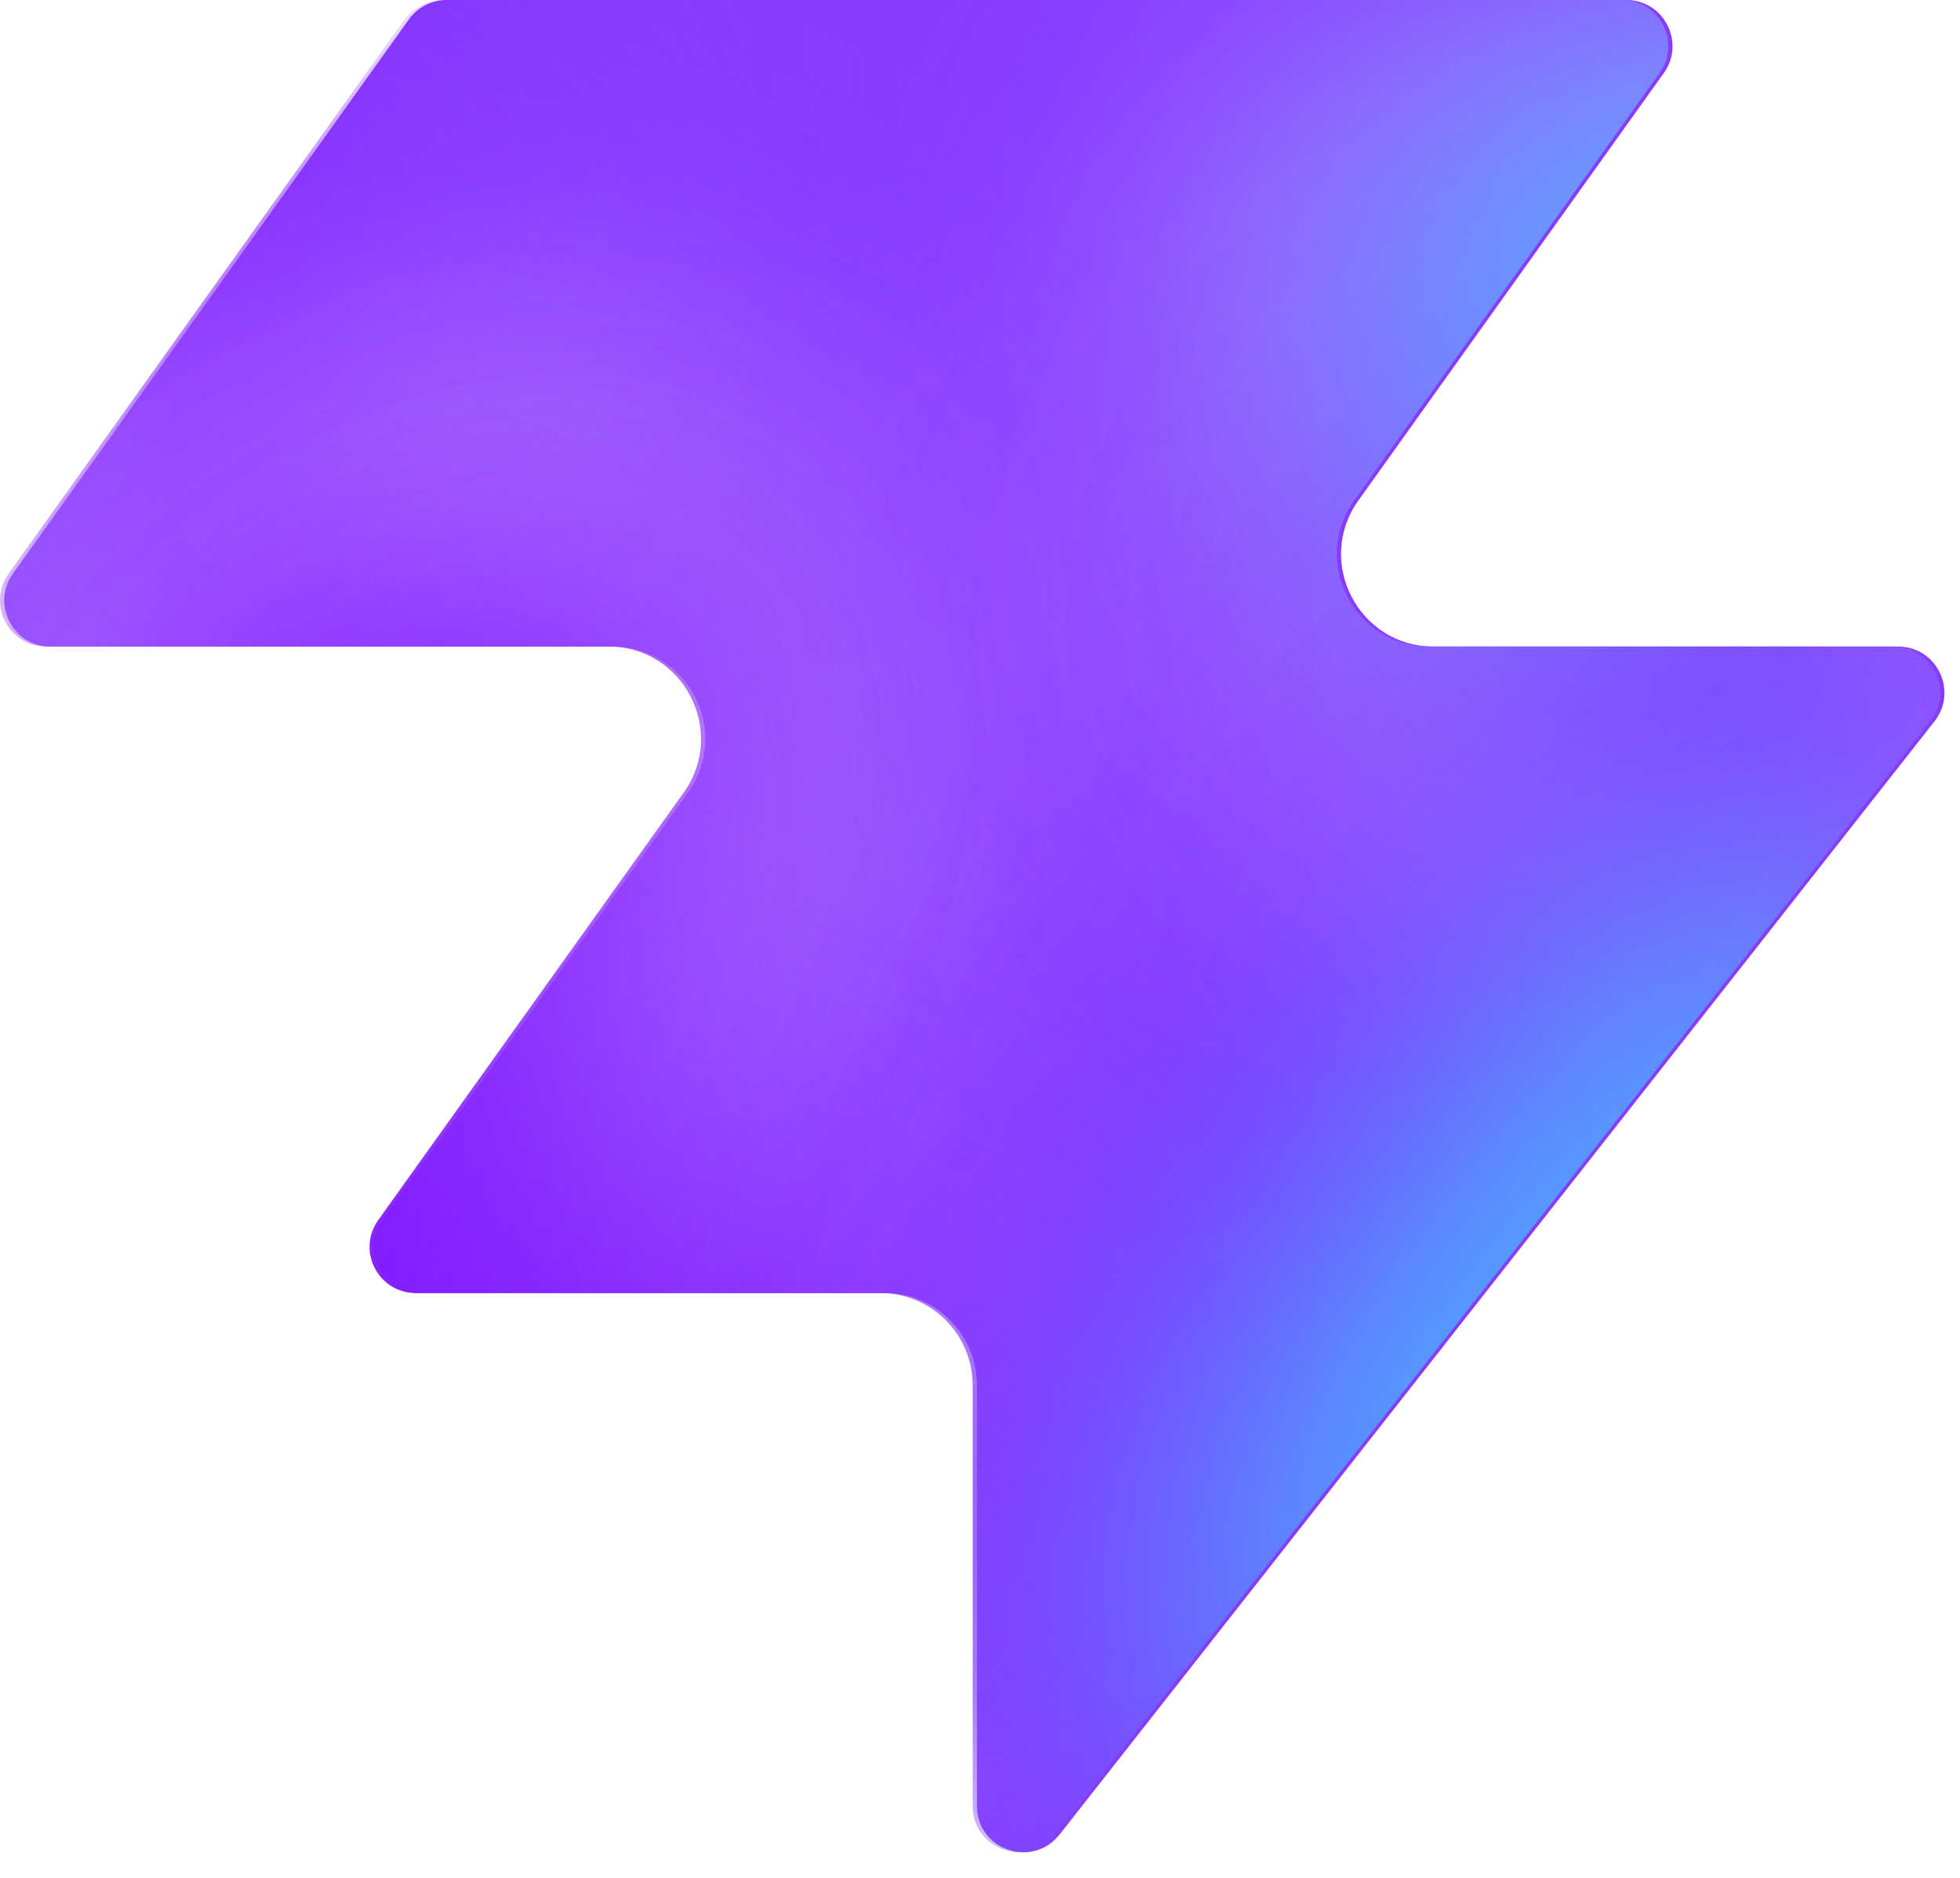
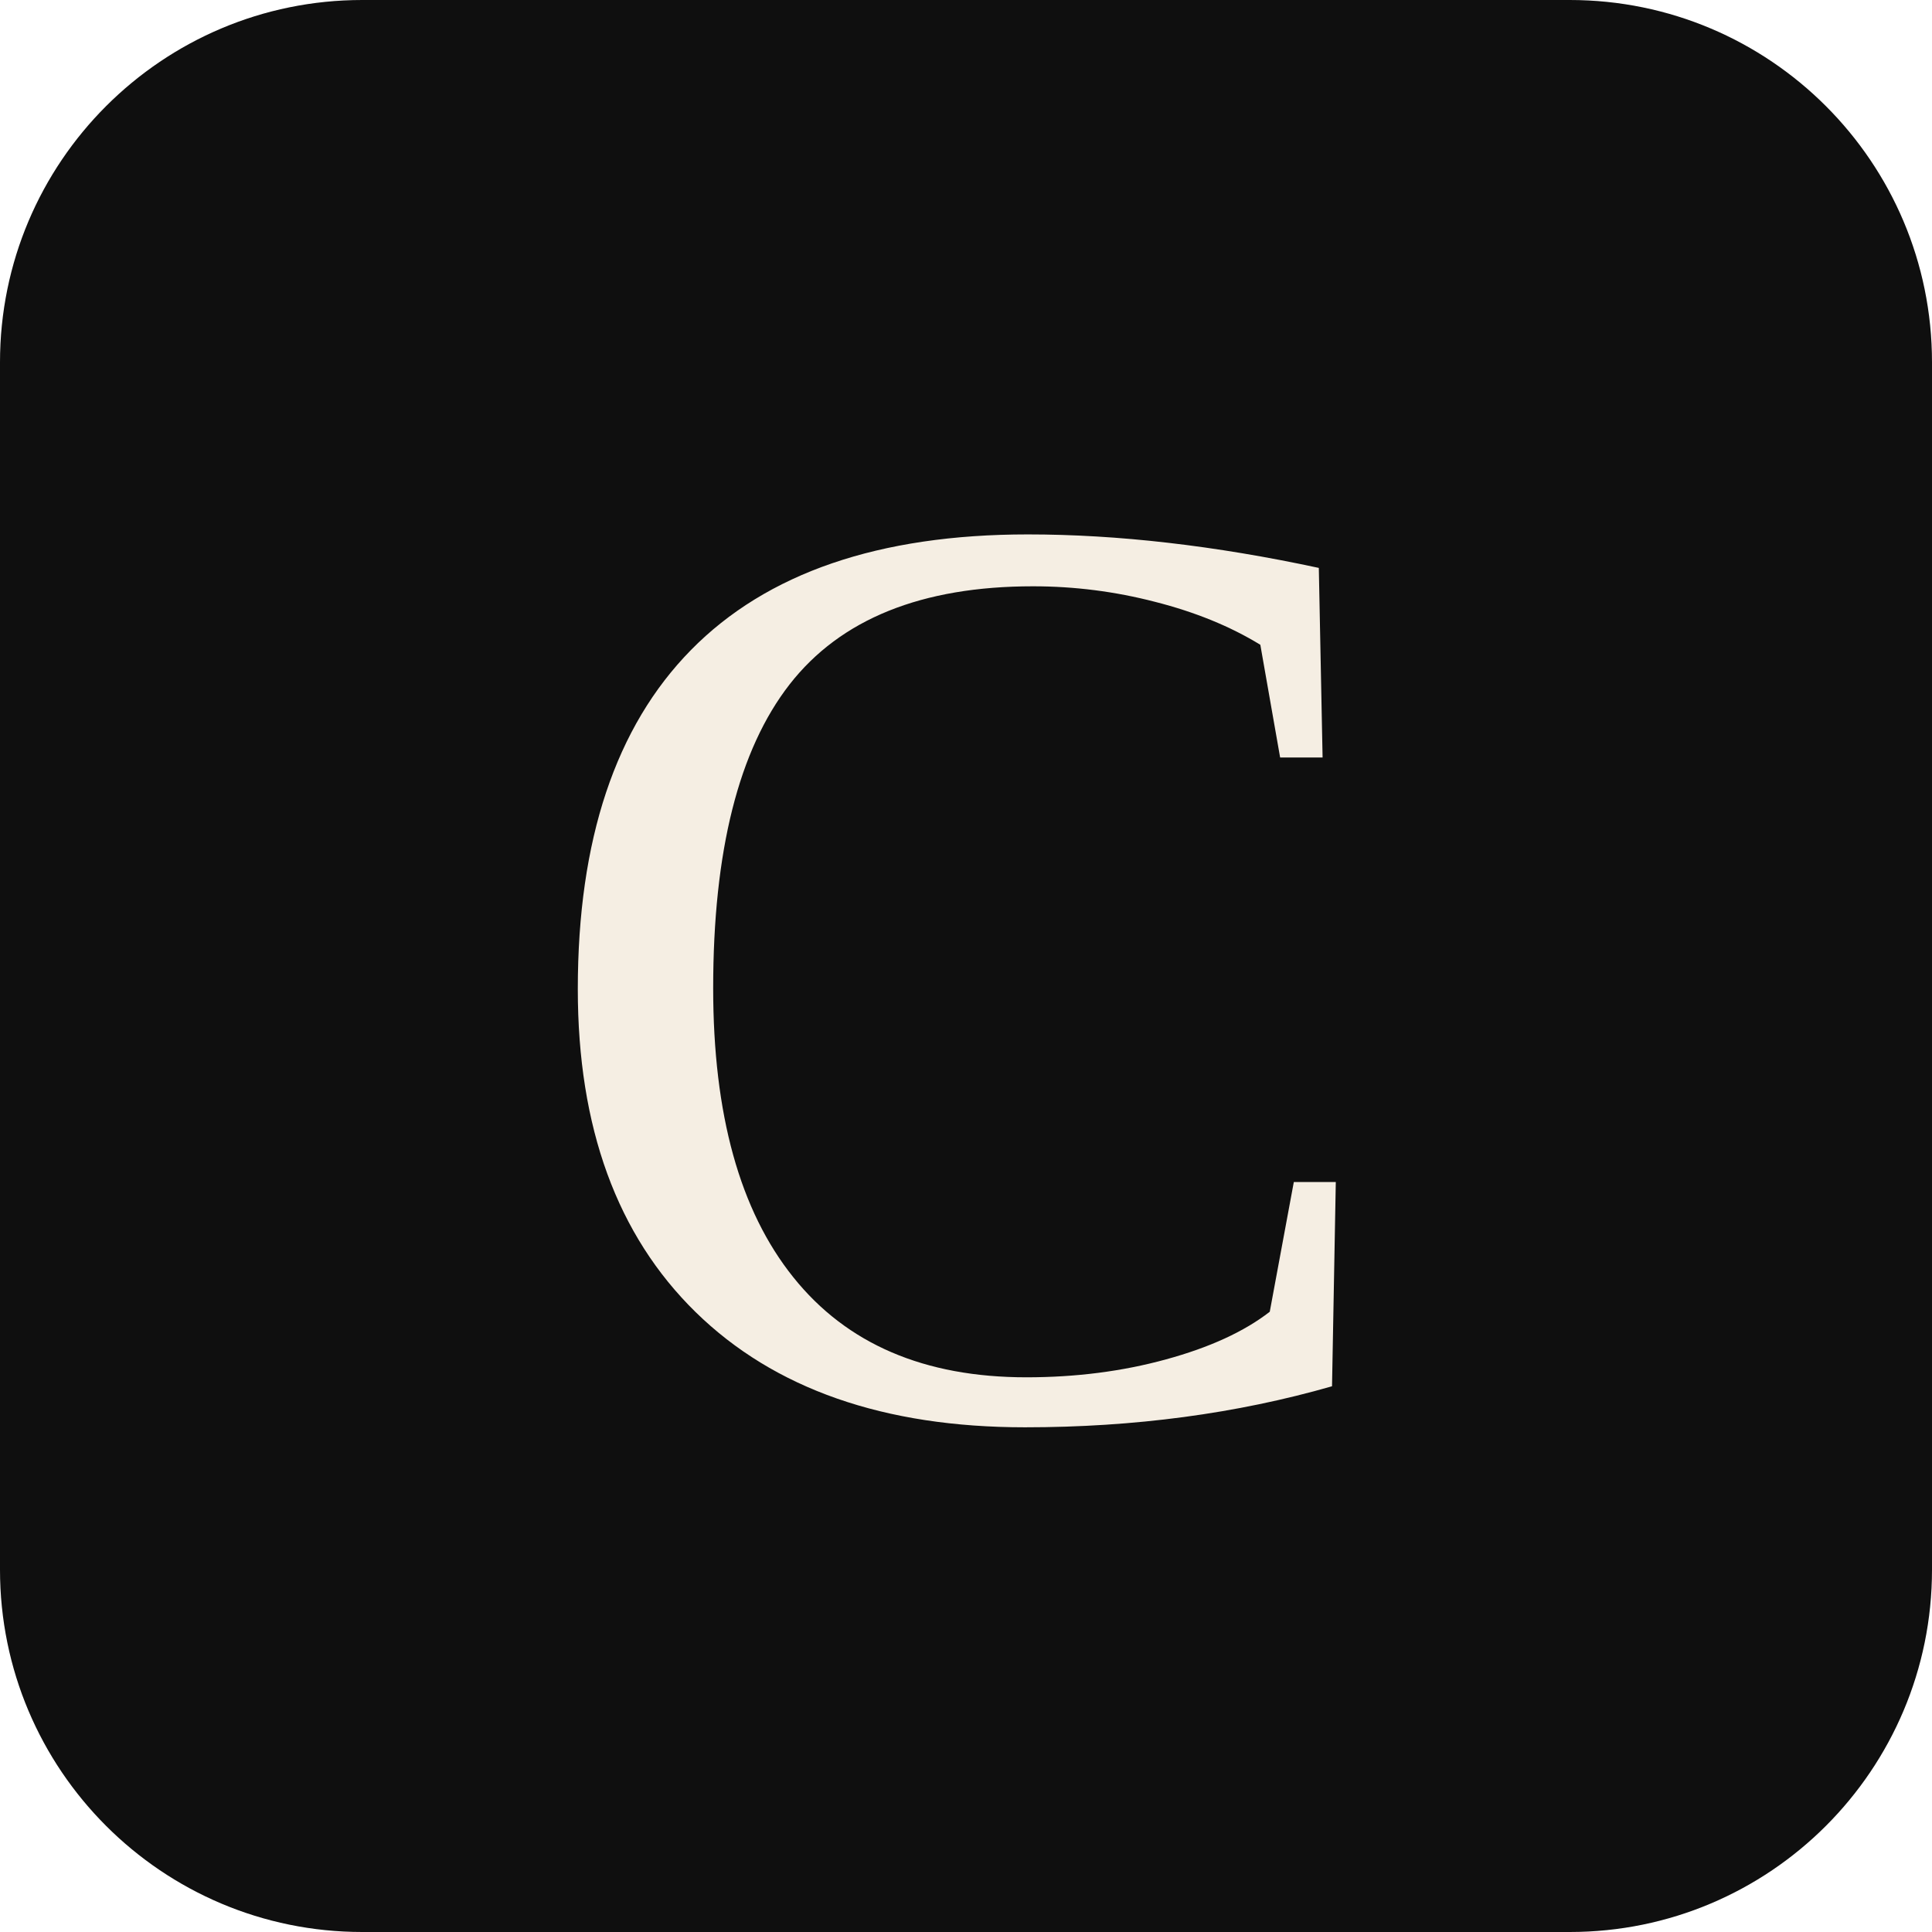
- <svg xmlns="http://www.w3.org/2000/svg" width="48" height="46" fill="none" viewBox="0 0 48 46">
-   <path fill="#863bff" d="M25.946 44.938c-.664.845-2.021.375-2.021-.698V33.937a2.26 2.26 0 0 0-2.262-2.262H10.287c-.92 0-1.456-1.04-.92-1.788l7.48-10.471c1.07-1.497 0-3.578-1.842-3.578H1.237c-.92 0-1.456-1.04-.92-1.788L10.013.474c.214-.297.556-.474.92-.474h28.894c.92 0 1.456 1.04.92 1.788l-7.48 10.471c-1.07 1.498 0 3.579 1.842 3.579h11.377c.943 0 1.473 1.088.89 1.83L25.947 44.94z" style="fill:#863bff;fill:color(display-p3 .525 .23 1);fill-opacity:1" />
-   <mask id="a" width="48" height="46" x="0" y="0" maskUnits="userSpaceOnUse" style="mask-type:alpha">
-     <path fill="#000" d="M25.842 44.938c-.664.844-2.021.375-2.021-.698V33.937a2.26 2.26 0 0 0-2.262-2.262H10.183c-.92 0-1.456-1.04-.92-1.788l7.48-10.471c1.07-1.498 0-3.579-1.842-3.579H1.133c-.92 0-1.456-1.04-.92-1.787L9.91.473c.214-.297.556-.474.92-.474h28.894c.92 0 1.456 1.04.92 1.788l-7.48 10.471c-1.07 1.498 0 3.578 1.842 3.578h11.377c.943 0 1.473 1.088.89 1.832L25.843 44.94z" style="fill:#000;fill-opacity:1" />
-   </mask>
-   <g mask="url(#a)">
-     <g filter="url(#b)">
-       <ellipse cx="5.508" cy="14.704" fill="#ede6ff" rx="5.508" ry="14.704" style="fill:#ede6ff;fill:color(display-p3 .927 .903 1);fill-opacity:1" transform="matrix(.00324 1 1 -.00324 -4.47 31.516)" />
-     </g>
-     <g filter="url(#c)">
-       <ellipse cx="10.399" cy="29.851" fill="#ede6ff" rx="10.399" ry="29.851" style="fill:#ede6ff;fill:color(display-p3 .927 .903 1);fill-opacity:1" transform="matrix(.00324 1 1 -.00324 -39.328 7.883)" />
-     </g>
-     <g filter="url(#d)">
-       <ellipse cx="5.508" cy="30.487" fill="#7e14ff" rx="5.508" ry="30.487" style="fill:#7e14ff;fill:color(display-p3 .492 .077 1);fill-opacity:1" transform="rotate(89.814 -25.913 -14.639)scale(1 -1)" />
-     </g>
-     <g filter="url(#e)">
-       <ellipse cx="5.508" cy="30.599" fill="#7e14ff" rx="5.508" ry="30.599" style="fill:#7e14ff;fill:color(display-p3 .492 .077 1);fill-opacity:1" transform="rotate(89.814 -32.644 -3.334)scale(1 -1)" />
-     </g>
-     <g filter="url(#f)">
-       <ellipse cx="5.508" cy="30.599" fill="#7e14ff" rx="5.508" ry="30.599" style="fill:#7e14ff;fill:color(display-p3 .492 .077 1);fill-opacity:1" transform="matrix(.00324 1 1 -.00324 -34.34 30.47)" />
-     </g>
-     <g filter="url(#g)">
-       <ellipse cx="14.072" cy="22.078" fill="#ede6ff" rx="14.072" ry="22.078" style="fill:#ede6ff;fill:color(display-p3 .927 .903 1);fill-opacity:1" transform="rotate(93.35 24.506 48.493)scale(-1 1)" />
-     </g>
-     <g filter="url(#h)">
-       <ellipse cx="3.47" cy="21.501" fill="#7e14ff" rx="3.47" ry="21.501" style="fill:#7e14ff;fill:color(display-p3 .492 .077 1);fill-opacity:1" transform="rotate(89.009 28.708 47.59)scale(-1 1)" />
-     </g>
-     <g filter="url(#i)">
-       <ellipse cx="3.47" cy="21.501" fill="#7e14ff" rx="3.47" ry="21.501" style="fill:#7e14ff;fill:color(display-p3 .492 .077 1);fill-opacity:1" transform="rotate(89.009 28.708 47.59)scale(-1 1)" />
-     </g>
-     <g filter="url(#j)">
-       <ellipse cx=".387" cy="8.972" fill="#7e14ff" rx="4.407" ry="29.108" style="fill:#7e14ff;fill:color(display-p3 .492 .077 1);fill-opacity:1" transform="rotate(39.51 .387 8.972)" />
-     </g>
-     <g filter="url(#k)">
-       <ellipse cx="47.523" cy="-6.092" fill="#7e14ff" rx="4.407" ry="29.108" style="fill:#7e14ff;fill:color(display-p3 .492 .077 1);fill-opacity:1" transform="rotate(37.892 47.523 -6.092)" />
-     </g>
-     <g filter="url(#l)">
-       <ellipse cx="41.412" cy="6.333" fill="#47bfff" rx="5.971" ry="9.665" style="fill:#47bfff;fill:color(display-p3 .28 .748 1);fill-opacity:1" transform="rotate(37.892 41.412 6.333)" />
-     </g>
-     <g filter="url(#m)">
-       <ellipse cx="-1.879" cy="38.332" fill="#7e14ff" rx="4.407" ry="29.108" style="fill:#7e14ff;fill:color(display-p3 .492 .077 1);fill-opacity:1" transform="rotate(37.892 -1.88 38.332)" />
-     </g>
-     <g filter="url(#n)">
-       <ellipse cx="-1.879" cy="38.332" fill="#7e14ff" rx="4.407" ry="29.108" style="fill:#7e14ff;fill:color(display-p3 .492 .077 1);fill-opacity:1" transform="rotate(37.892 -1.88 38.332)" />
-     </g>
-     <g filter="url(#o)">
-       <ellipse cx="35.651" cy="29.907" fill="#7e14ff" rx="4.407" ry="29.108" style="fill:#7e14ff;fill:color(display-p3 .492 .077 1);fill-opacity:1" transform="rotate(37.892 35.651 29.907)" />
-     </g>
-     <g filter="url(#p)">
-       <ellipse cx="38.418" cy="32.4" fill="#47bfff" rx="5.971" ry="15.297" style="fill:#47bfff;fill:color(display-p3 .28 .748 1);fill-opacity:1" transform="rotate(37.892 38.418 32.4)" />
-     </g>
-   </g>
-   <defs>
-     <filter id="b" width="60.045" height="41.654" x="-19.77" y="16.149" color-interpolation-filters="sRGB" filterUnits="userSpaceOnUse">
-       <feFlood flood-opacity="0" result="BackgroundImageFix" />
-       <feBlend in="SourceGraphic" in2="BackgroundImageFix" result="shape" />
-       <feGaussianBlur result="effect1_foregroundBlur_2002_17158" stdDeviation="7.659" />
-     </filter>
-     <filter id="c" width="90.34" height="51.437" x="-54.613" y="-7.533" color-interpolation-filters="sRGB" filterUnits="userSpaceOnUse">
-       <feFlood flood-opacity="0" result="BackgroundImageFix" />
-       <feBlend in="SourceGraphic" in2="BackgroundImageFix" result="shape" />
-       <feGaussianBlur result="effect1_foregroundBlur_2002_17158" stdDeviation="7.659" />
-     </filter>
-     <filter id="d" width="79.355" height="29.4" x="-49.64" y="2.03" color-interpolation-filters="sRGB" filterUnits="userSpaceOnUse">
-       <feFlood flood-opacity="0" result="BackgroundImageFix" />
-       <feBlend in="SourceGraphic" in2="BackgroundImageFix" result="shape" />
-       <feGaussianBlur result="effect1_foregroundBlur_2002_17158" stdDeviation="4.596" />
-     </filter>
-     <filter id="e" width="79.579" height="29.4" x="-45.045" y="20.029" color-interpolation-filters="sRGB" filterUnits="userSpaceOnUse">
-       <feFlood flood-opacity="0" result="BackgroundImageFix" />
-       <feBlend in="SourceGraphic" in2="BackgroundImageFix" result="shape" />
-       <feGaussianBlur result="effect1_foregroundBlur_2002_17158" stdDeviation="4.596" />
-     </filter>
-     <filter id="f" width="79.579" height="29.4" x="-43.513" y="21.178" color-interpolation-filters="sRGB" filterUnits="userSpaceOnUse">
-       <feFlood flood-opacity="0" result="BackgroundImageFix" />
-       <feBlend in="SourceGraphic" in2="BackgroundImageFix" result="shape" />
-       <feGaussianBlur result="effect1_foregroundBlur_2002_17158" stdDeviation="4.596" />
-     </filter>
-     <filter id="g" width="74.749" height="58.852" x="15.756" y="-17.901" color-interpolation-filters="sRGB" filterUnits="userSpaceOnUse">
-       <feFlood flood-opacity="0" result="BackgroundImageFix" />
-       <feBlend in="SourceGraphic" in2="BackgroundImageFix" result="shape" />
-       <feGaussianBlur result="effect1_foregroundBlur_2002_17158" stdDeviation="7.659" />
-     </filter>
-     <filter id="h" width="61.377" height="25.362" x="23.548" y="2.284" color-interpolation-filters="sRGB" filterUnits="userSpaceOnUse">
-       <feFlood flood-opacity="0" result="BackgroundImageFix" />
-       <feBlend in="SourceGraphic" in2="BackgroundImageFix" result="shape" />
-       <feGaussianBlur result="effect1_foregroundBlur_2002_17158" stdDeviation="4.596" />
-     </filter>
-     <filter id="i" width="61.377" height="25.362" x="23.548" y="2.284" color-interpolation-filters="sRGB" filterUnits="userSpaceOnUse">
-       <feFlood flood-opacity="0" result="BackgroundImageFix" />
-       <feBlend in="SourceGraphic" in2="BackgroundImageFix" result="shape" />
-       <feGaussianBlur result="effect1_foregroundBlur_2002_17158" stdDeviation="4.596" />
-     </filter>
-     <filter id="j" width="56.045" height="63.649" x="-27.636" y="-22.853" color-interpolation-filters="sRGB" filterUnits="userSpaceOnUse">
-       <feFlood flood-opacity="0" result="BackgroundImageFix" />
-       <feBlend in="SourceGraphic" in2="BackgroundImageFix" result="shape" />
-       <feGaussianBlur result="effect1_foregroundBlur_2002_17158" stdDeviation="4.596" />
-     </filter>
-     <filter id="k" width="54.814" height="64.646" x="20.116" y="-38.415" color-interpolation-filters="sRGB" filterUnits="userSpaceOnUse">
-       <feFlood flood-opacity="0" result="BackgroundImageFix" />
-       <feBlend in="SourceGraphic" in2="BackgroundImageFix" result="shape" />
-       <feGaussianBlur result="effect1_foregroundBlur_2002_17158" stdDeviation="4.596" />
-     </filter>
-     <filter id="l" width="33.541" height="35.313" x="24.641" y="-11.323" color-interpolation-filters="sRGB" filterUnits="userSpaceOnUse">
-       <feFlood flood-opacity="0" result="BackgroundImageFix" />
-       <feBlend in="SourceGraphic" in2="BackgroundImageFix" result="shape" />
-       <feGaussianBlur result="effect1_foregroundBlur_2002_17158" stdDeviation="4.596" />
-     </filter>
-     <filter id="m" width="54.814" height="64.646" x="-29.286" y="6.009" color-interpolation-filters="sRGB" filterUnits="userSpaceOnUse">
-       <feFlood flood-opacity="0" result="BackgroundImageFix" />
-       <feBlend in="SourceGraphic" in2="BackgroundImageFix" result="shape" />
-       <feGaussianBlur result="effect1_foregroundBlur_2002_17158" stdDeviation="4.596" />
-     </filter>
-     <filter id="n" width="54.814" height="64.646" x="-29.286" y="6.009" color-interpolation-filters="sRGB" filterUnits="userSpaceOnUse">
-       <feFlood flood-opacity="0" result="BackgroundImageFix" />
-       <feBlend in="SourceGraphic" in2="BackgroundImageFix" result="shape" />
-       <feGaussianBlur result="effect1_foregroundBlur_2002_17158" stdDeviation="4.596" />
-     </filter>
-     <filter id="o" width="54.814" height="64.646" x="8.244" y="-2.416" color-interpolation-filters="sRGB" filterUnits="userSpaceOnUse">
-       <feFlood flood-opacity="0" result="BackgroundImageFix" />
-       <feBlend in="SourceGraphic" in2="BackgroundImageFix" result="shape" />
-       <feGaussianBlur result="effect1_foregroundBlur_2002_17158" stdDeviation="4.596" />
-     </filter>
-     <filter id="p" width="39.409" height="43.623" x="18.713" y="10.588" color-interpolation-filters="sRGB" filterUnits="userSpaceOnUse">
-       <feFlood flood-opacity="0" result="BackgroundImageFix" />
-       <feBlend in="SourceGraphic" in2="BackgroundImageFix" result="shape" />
-       <feGaussianBlur result="effect1_foregroundBlur_2002_17158" stdDeviation="4.596" />
-     </filter>
-   </defs>
+ <svg xmlns="http://www.w3.org/2000/svg" viewBox="0 0 64 64" width="64" height="64">
+   <rect width="64" height="64" rx="12" fill="#0F0F0F" />
+   <text x="50%" y="50%" text-anchor="middle" dominant-baseline="central" font-family="'Playfair Display', Georgia, 'Times New Roman', serif" font-size="44" font-weight="500" fill="#F5EEE3">C</text>
</svg>
